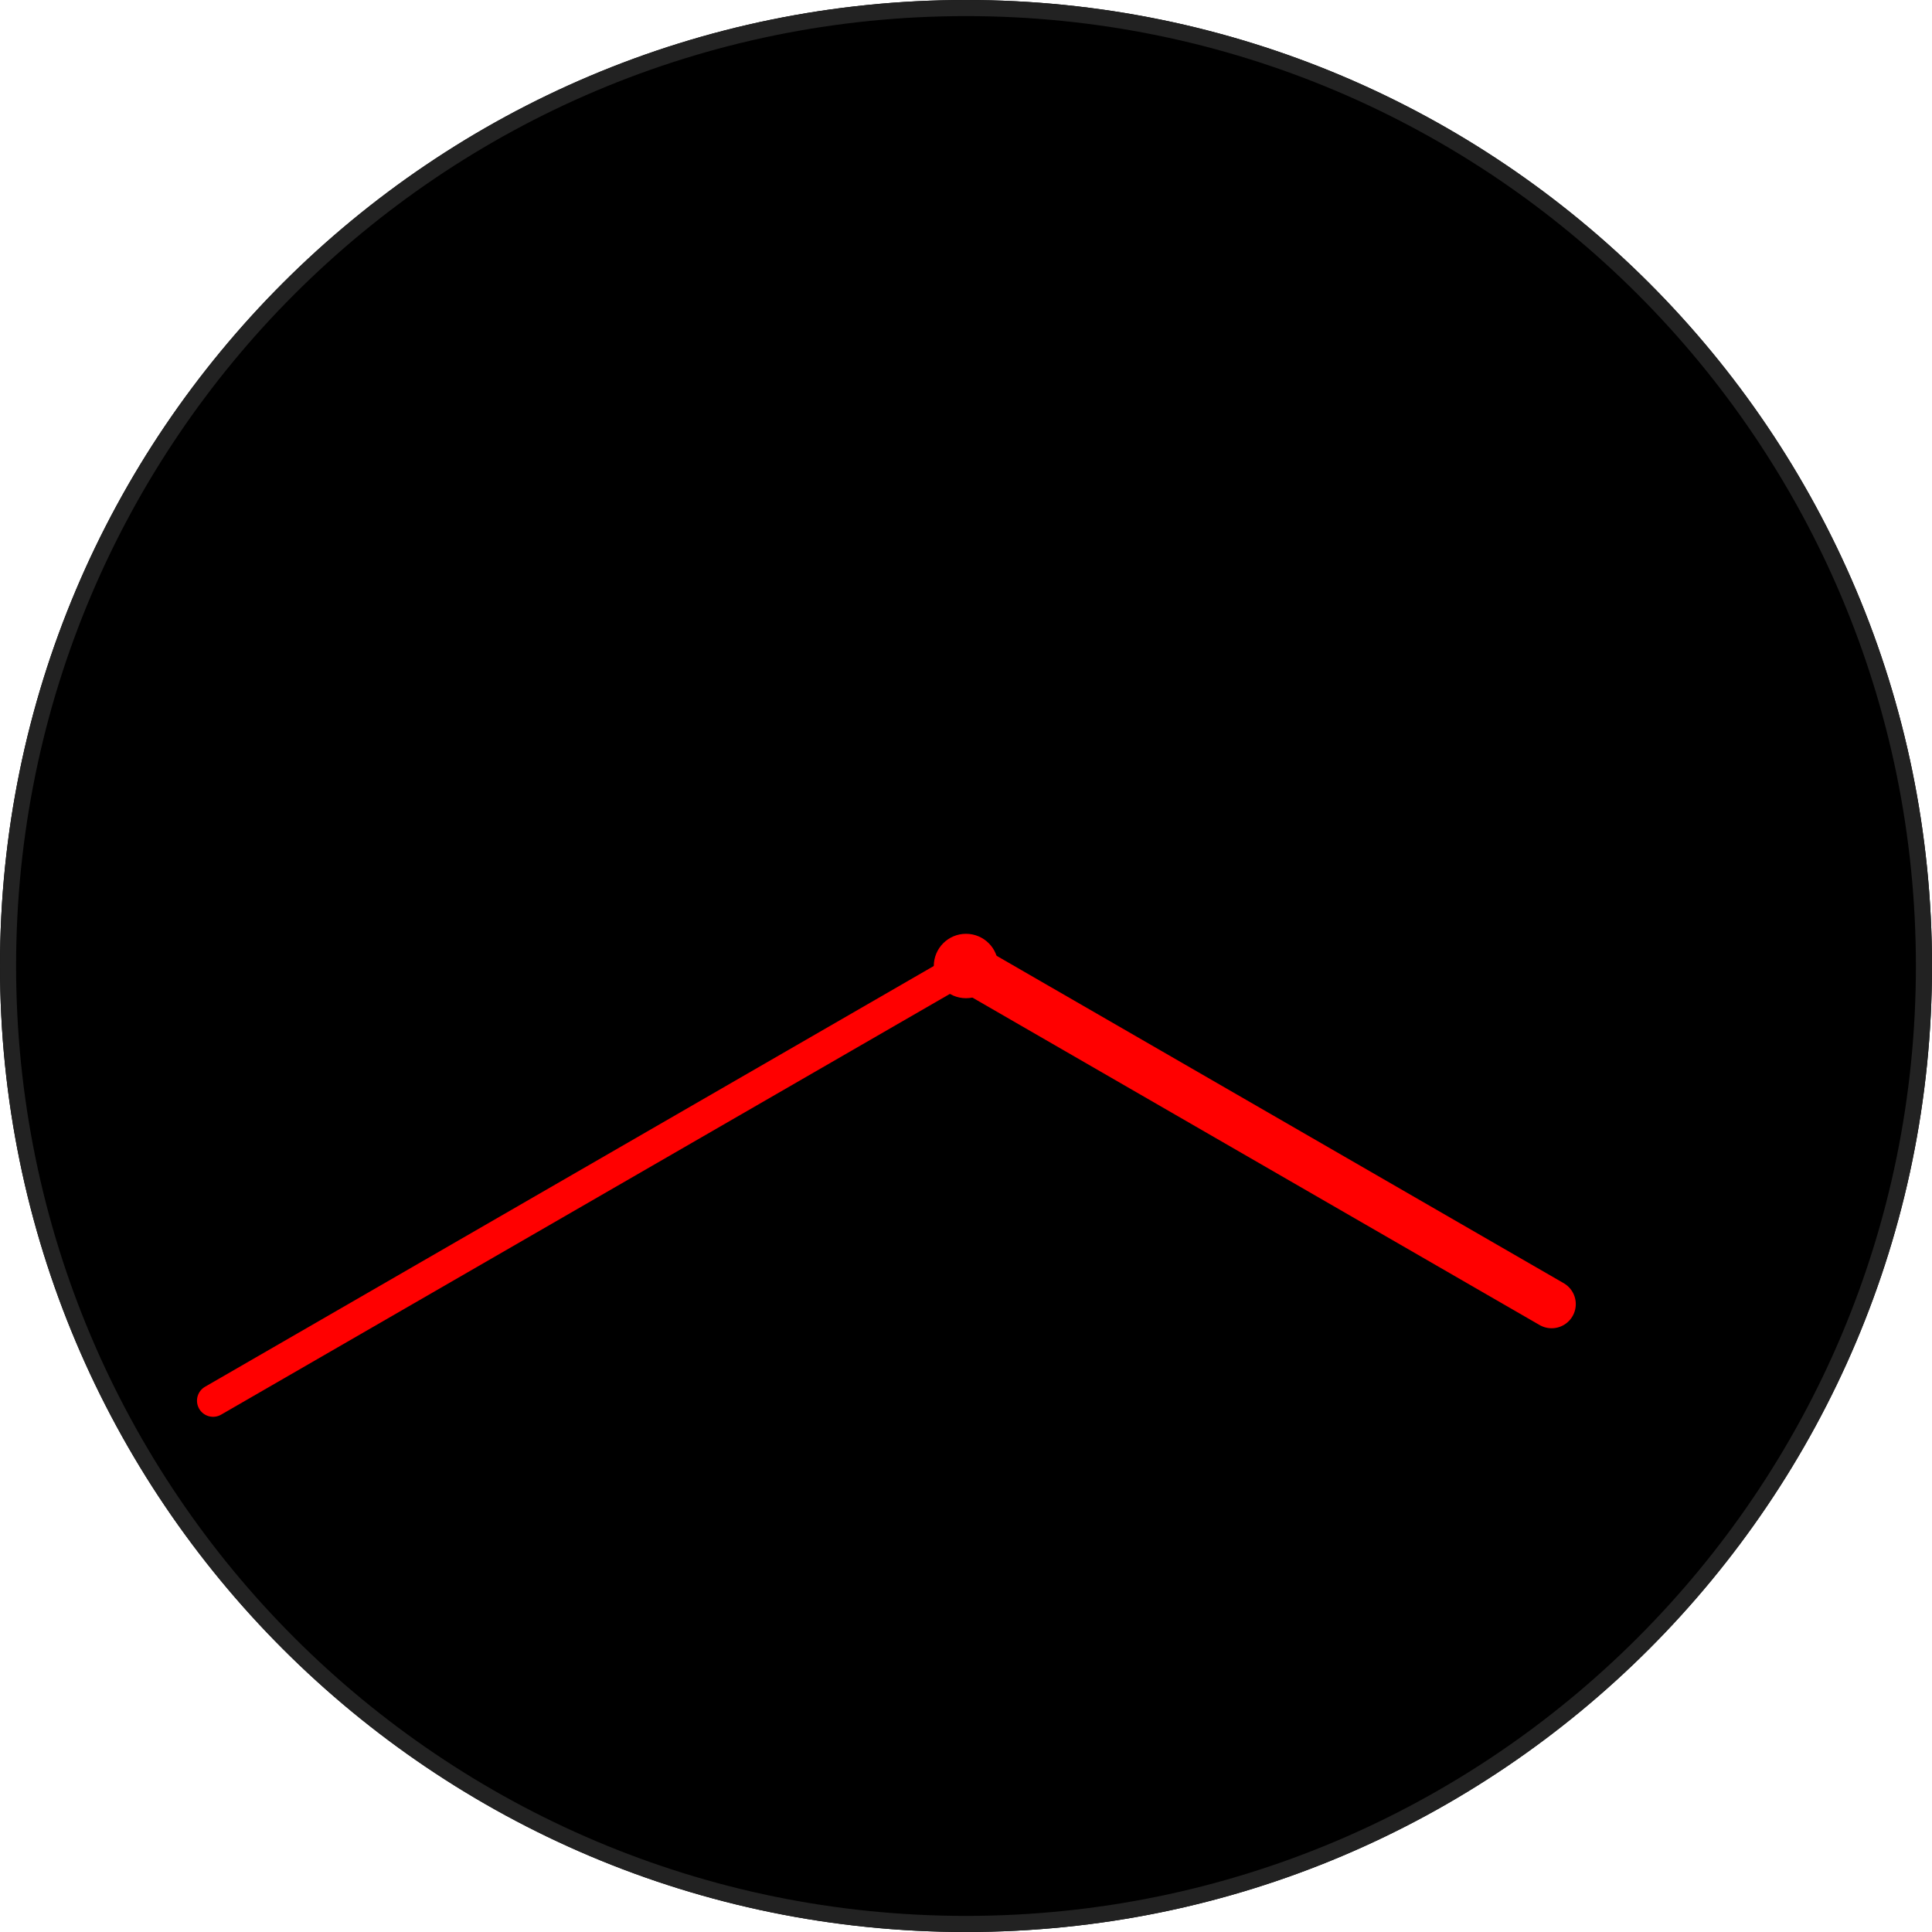
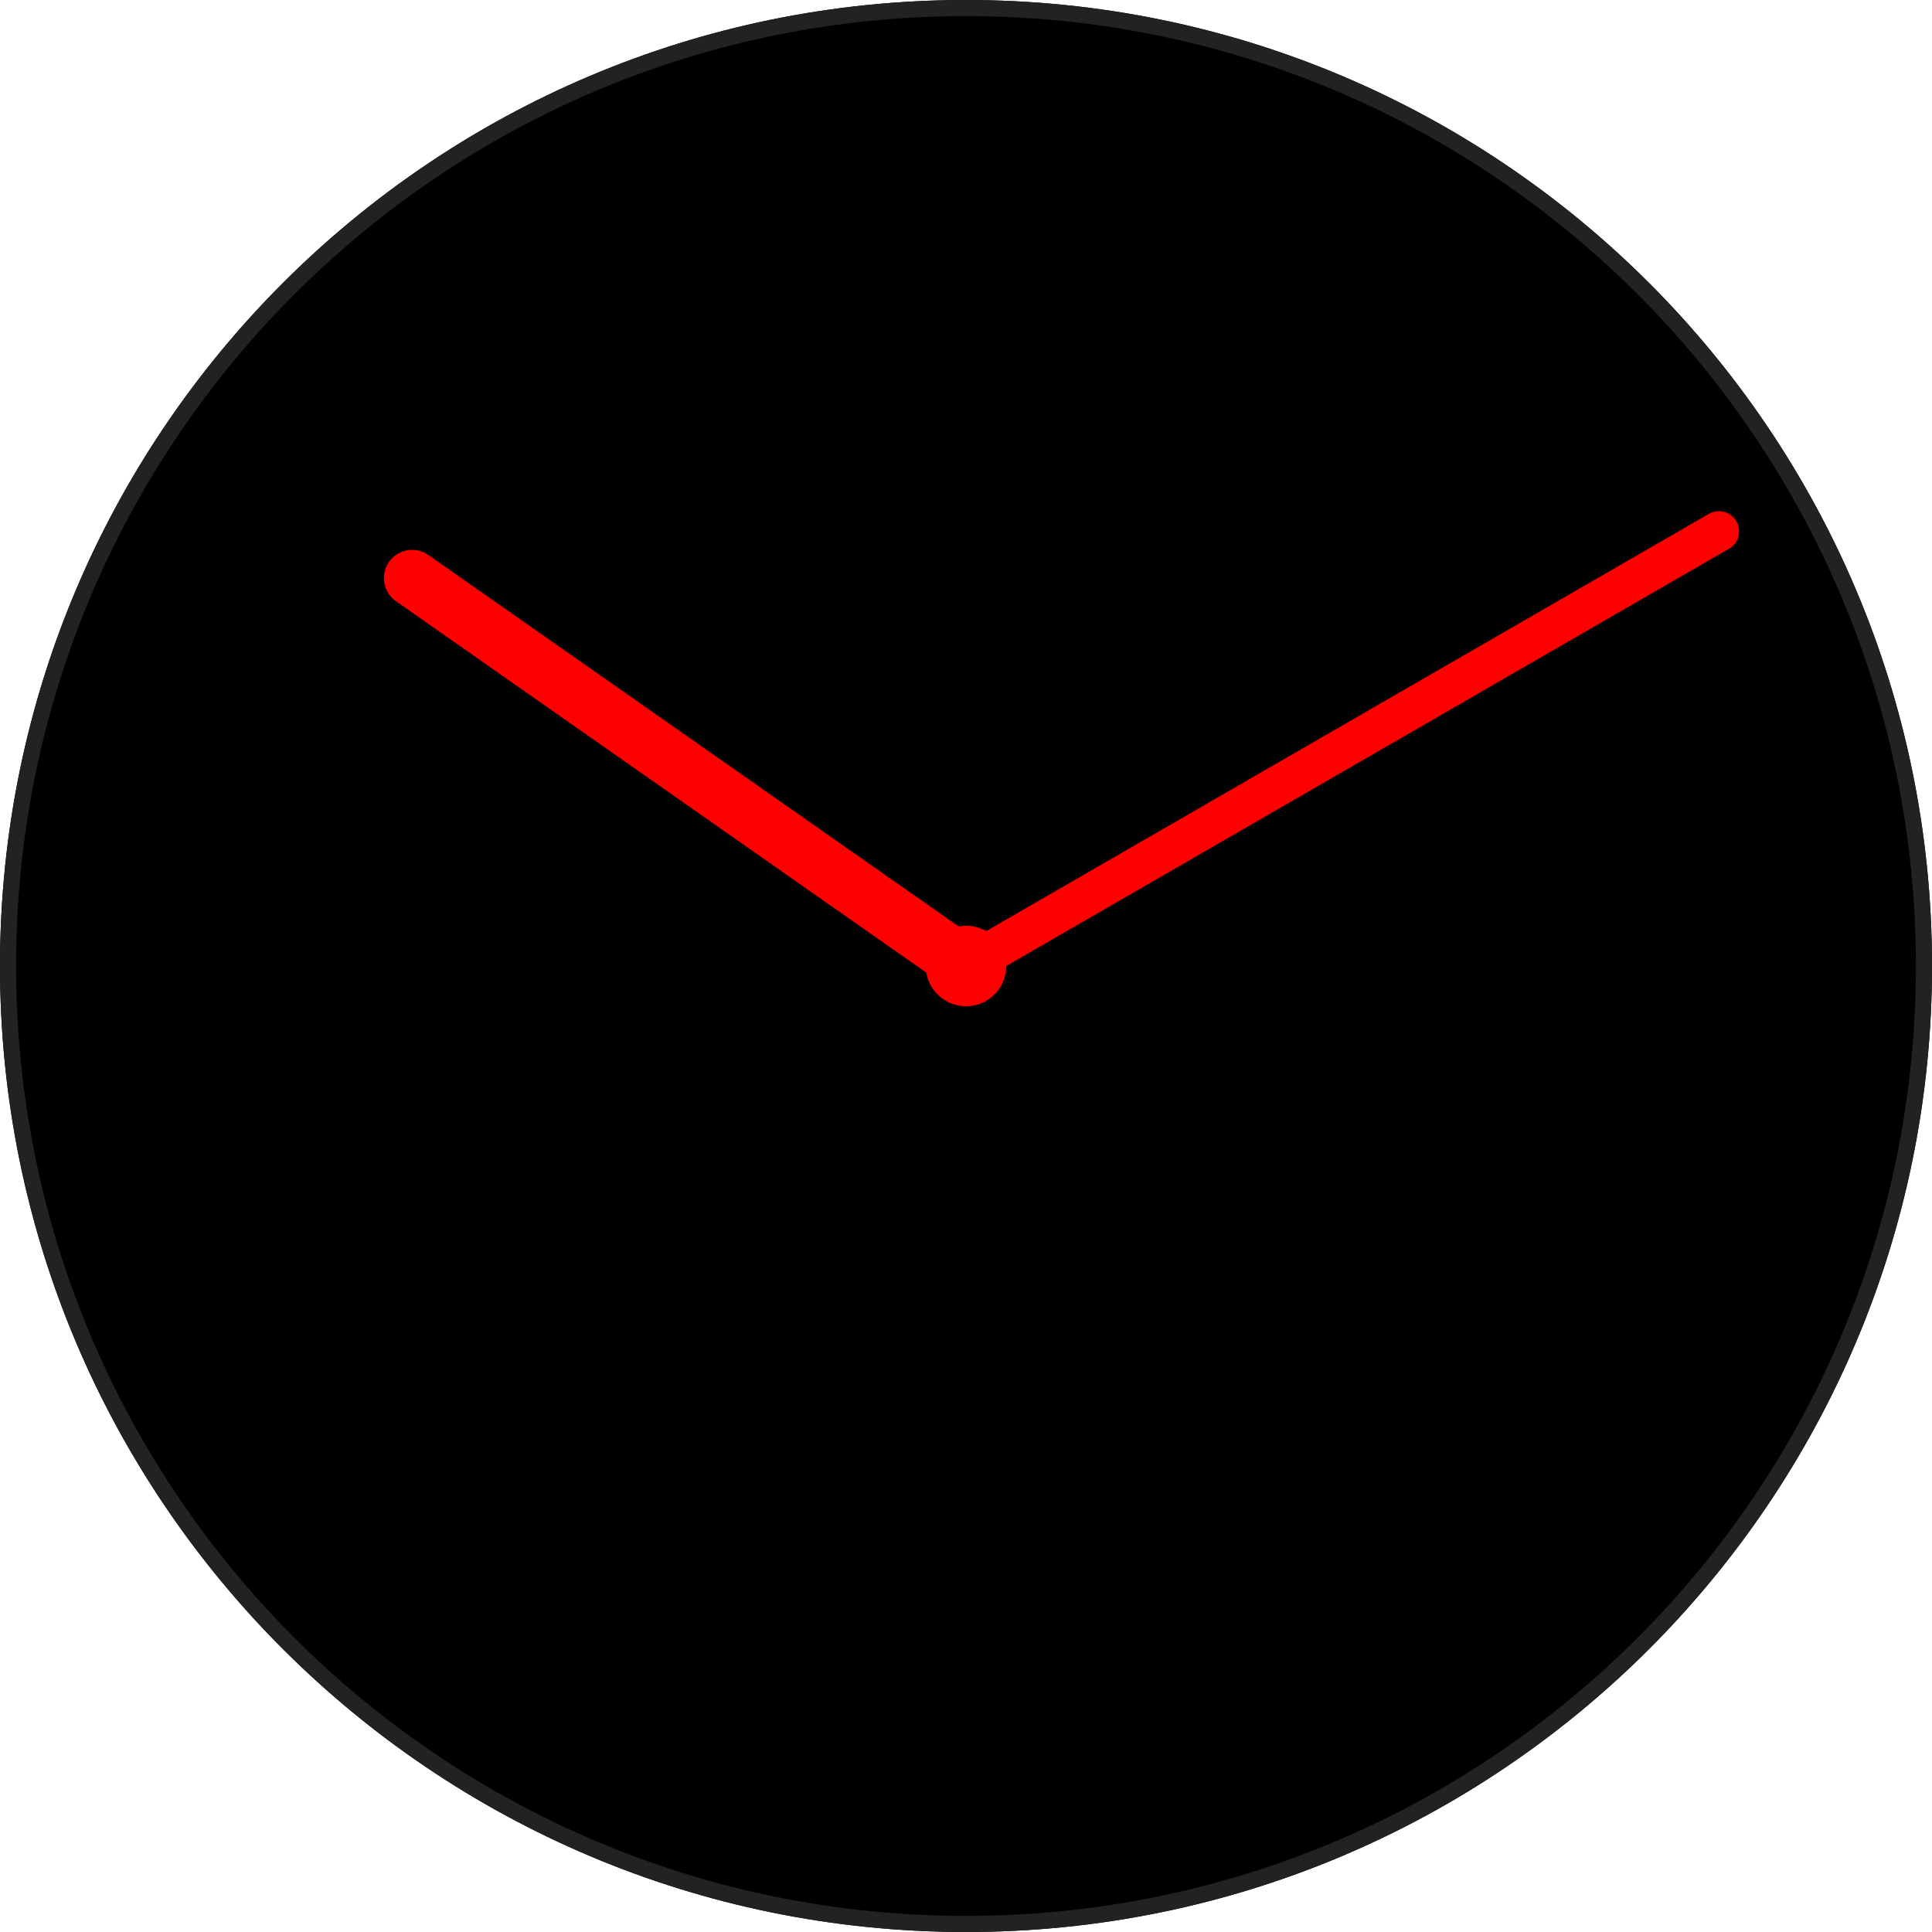
<svg xmlns="http://www.w3.org/2000/svg" viewBox="0 0 240 240" width="240" height="240" role="img" aria-labelledby="title">
  <defs>
    <clipPath id="face">
      <circle cx="120" cy="120" r="120" />
    </clipPath>
  </defs>
  <g clip-path="url(#face)">
    <rect width="240" height="240" fill="#000000" />
-     <line x1="120" y1="120" x2="192.75" y2="162.00" stroke="#ff0000" stroke-width="6" stroke-linecap="round" />
-     <line x1="120" y1="120" x2="26.47" y2="174.00" stroke="#ff0000" stroke-width="4" stroke-linecap="round" />
-     <circle cx="120" cy="120" r="4" fill="#ff0000" />
+     <line x1="120" y1="120" x2="51.19" y2="71.81" stroke="#ff0000" stroke-width="7" stroke-linecap="round" />
+     <line x1="120" y1="120" x2="213.53" y2="66.00" stroke="#ff0000" stroke-width="5" stroke-linecap="round" />
+     <circle cx="120" cy="120" r="5" fill="#ff0000" />
  </g>
  <circle cx="120" cy="120" r="119" fill="none" stroke="#222222" stroke-width="2" />
</svg>
